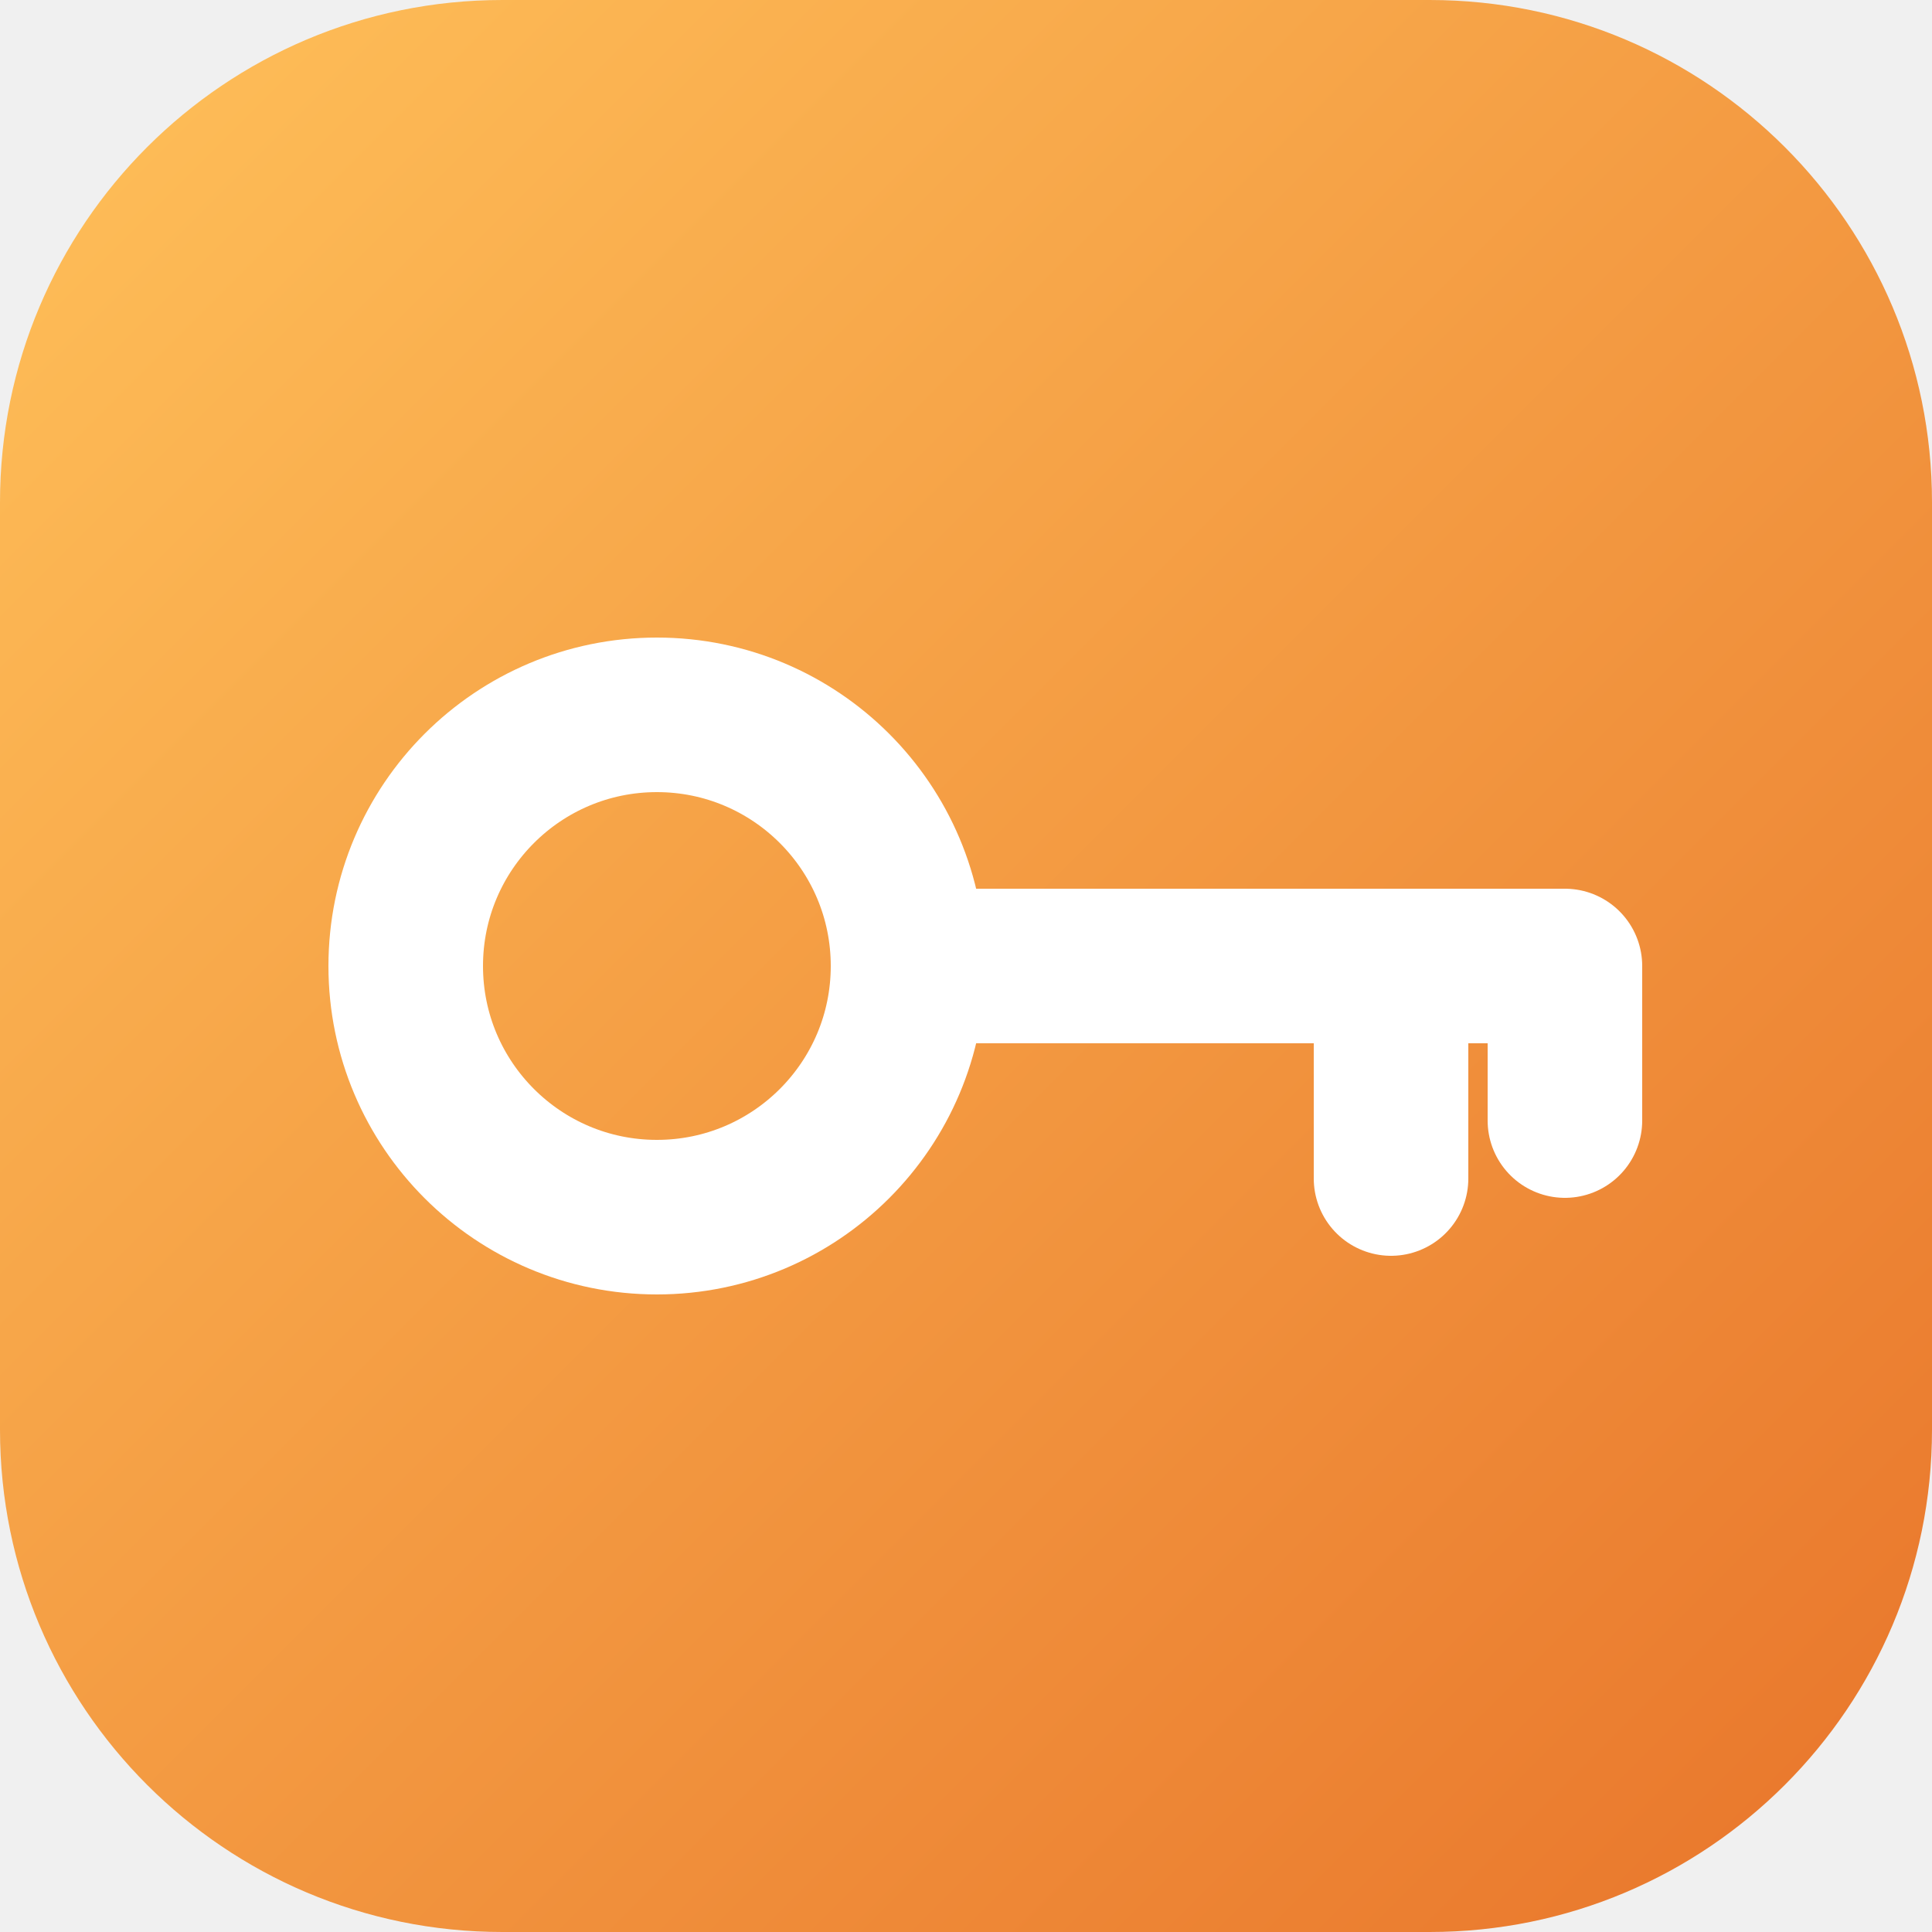
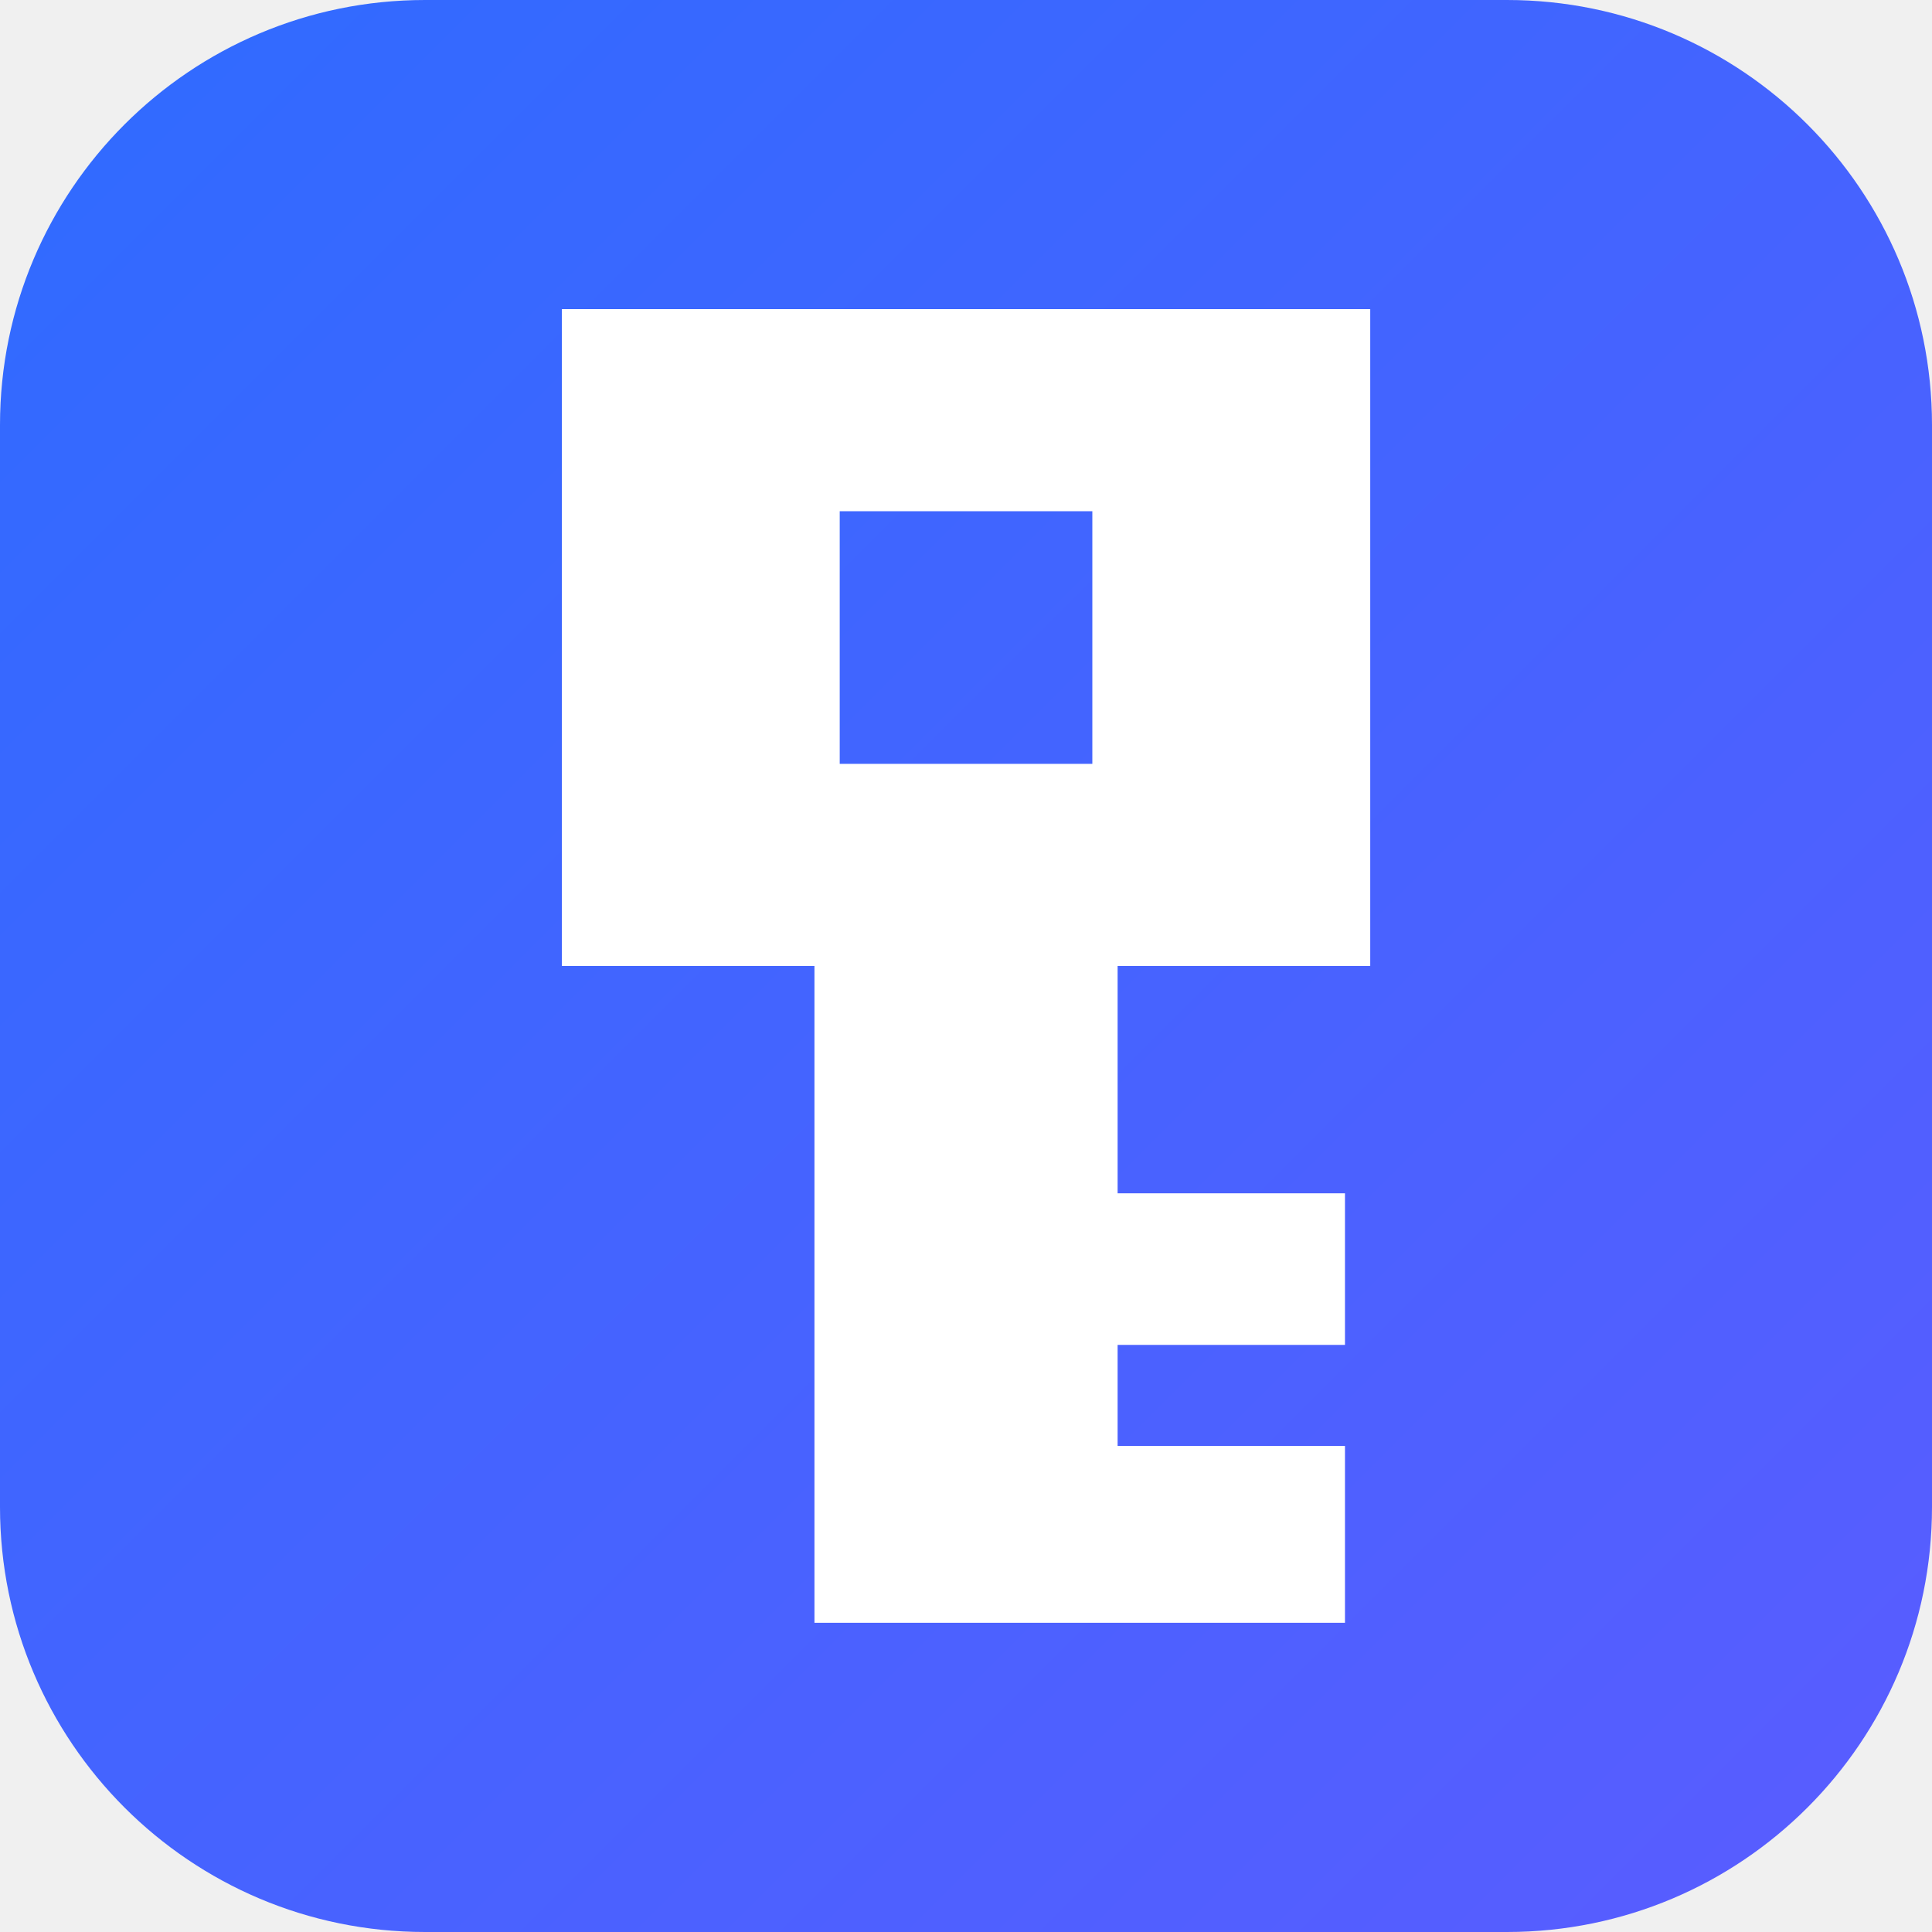
<svg xmlns="http://www.w3.org/2000/svg" viewBox="0 0 100 100">
  <defs>
    <linearGradient id="g" x1="0" y1="0" x2="1" y2="1">
-       <stop offset="0" stop-color="#FFC15A" />
-       <stop offset="1" stop-color="#E8742A" />
+       <stop offset="0" stop-color="#2F6BFF" />
+       <stop offset="1" stop-color="#5A5CFF" />
    </linearGradient>
  </defs>
-   <rect width="100" height="100" rx="26" fill="url(#g)" />
-   <g fill="none" stroke="#fff" stroke-width="8" stroke-linecap="round">
-     <circle cx="34" cy="50" r="13" />
-     <path d="M47 50h34M72 50v11M81 50v8" />
-   </g>
+   <rect width="100" height="100" rx="22" fill="url(#g)" />
+   <path fill="#fff" fill-rule="evenodd" transform="translate(29.08 16) scale(.6538) translate(-28 -8)" d="M28 8H92V60H72V78H90V90H72V98H90V112H48V60H28ZM50 24V44H70V24Z" />
</svg>
